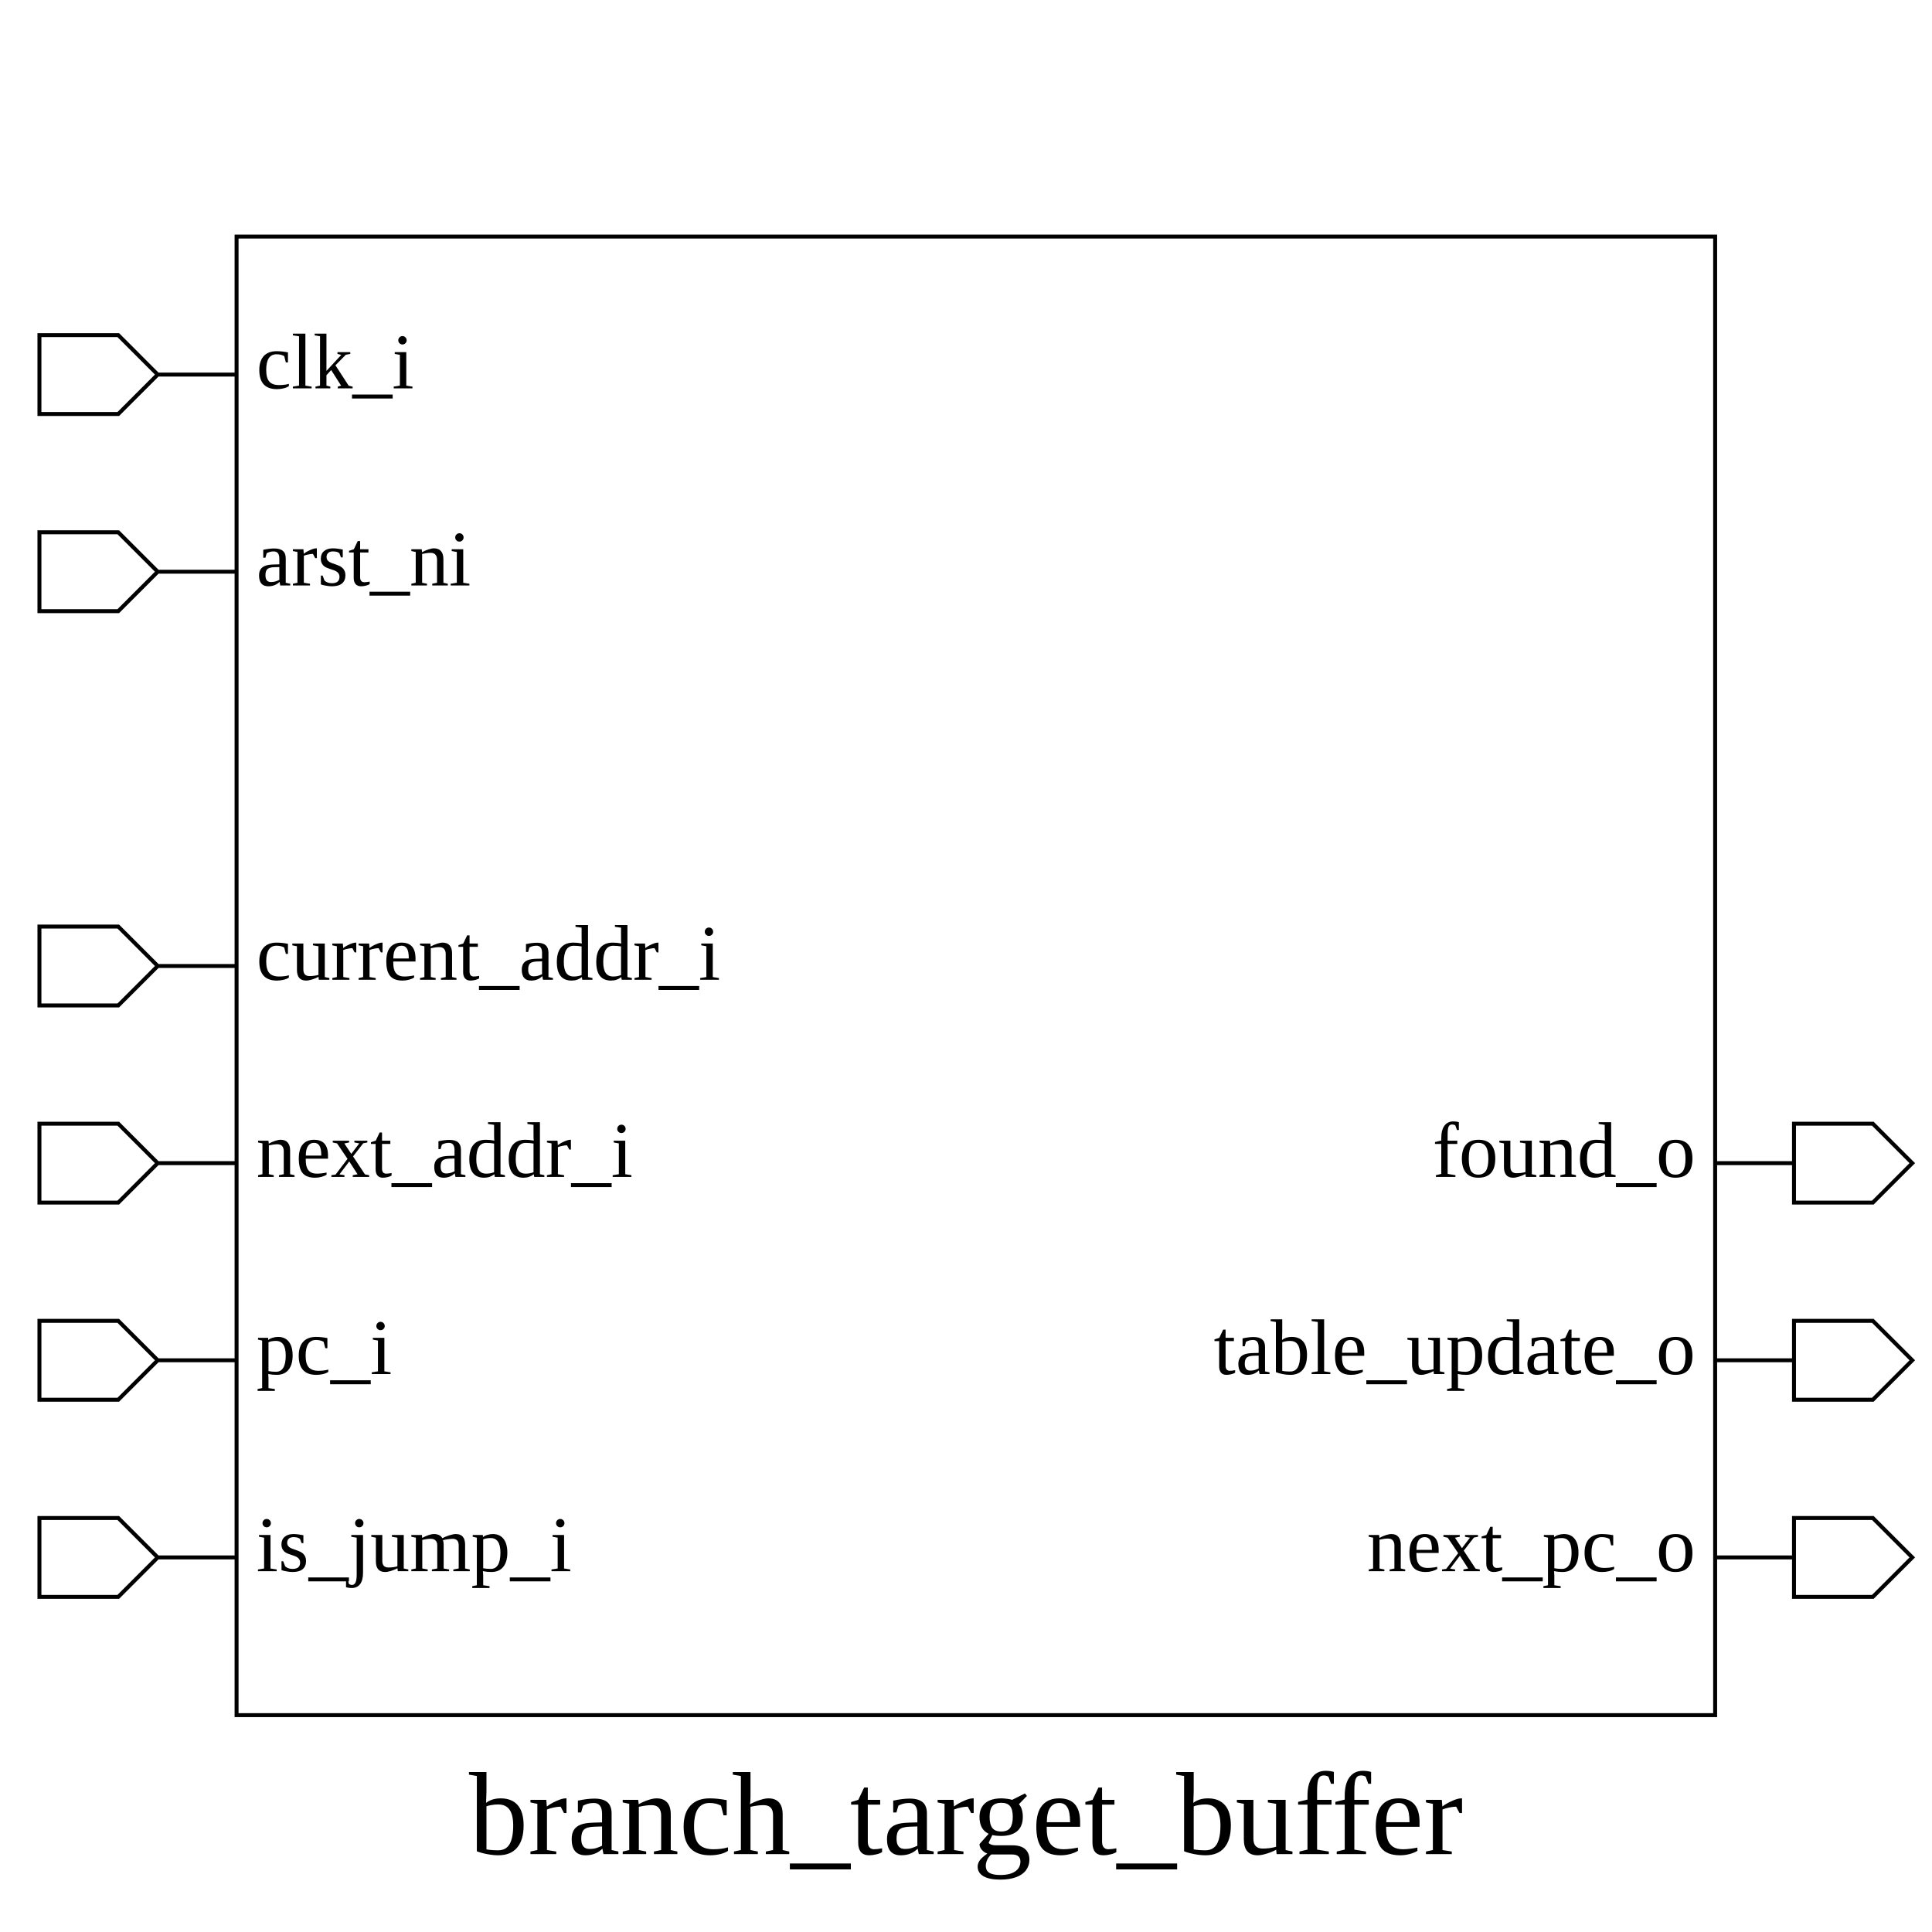
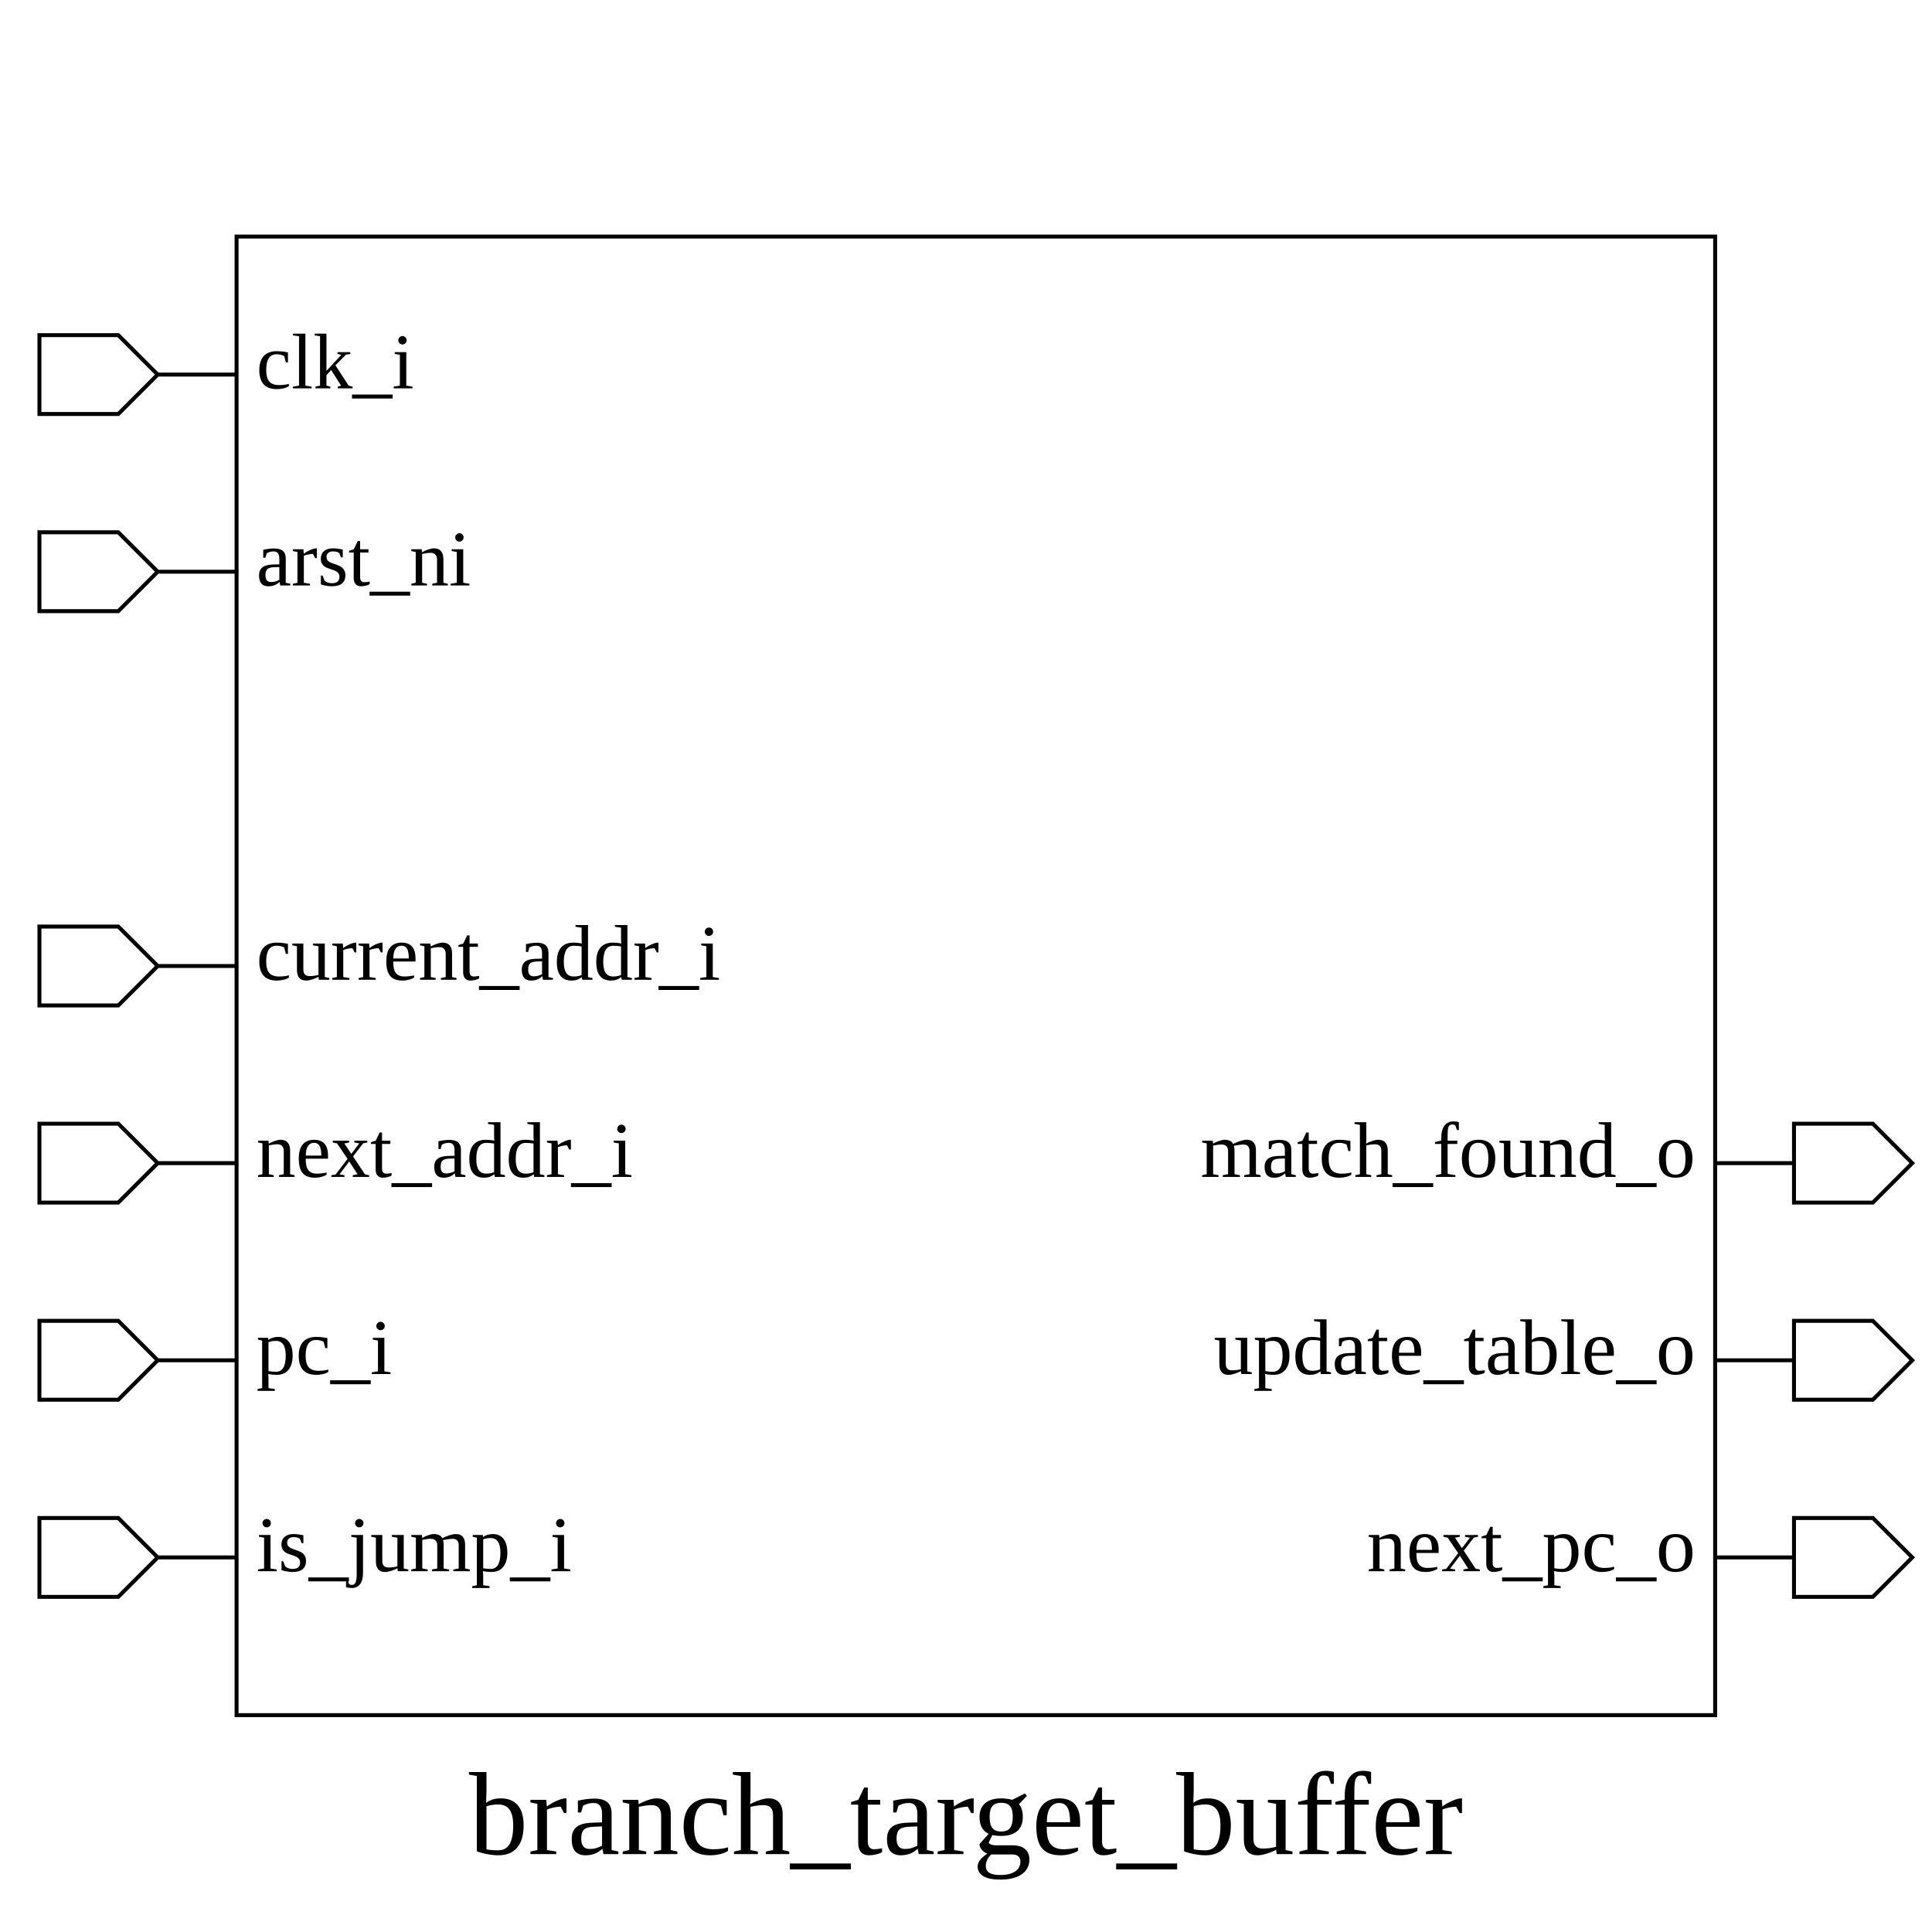
<svg xmlns="http://www.w3.org/2000/svg" height="490" width="490">
  <rect width="100%" height="100%" x="0" y="0" style="fill:white;stroke:white;stroke-width:0" />
  <g style="fill:white;stroke:black;stroke-width:1">
    <rect width="375" height="375" x="60" y="60" />
    <polygon points="10,95 10,85 30,85 40,95 60,95 40,95 30,105 10,105 10,95" />
    <text x="65" y="85" dominant-baseline="hanging" text-anchor="start" font-size="20" style="fill:black;stroke:black;stroke-width:0">clk_i</text>
    <polygon points="10,145 10,135 30,135 40,145 60,145 40,145 30,155 10,155 10,145" />
    <text x="65" y="135" dominant-baseline="hanging" text-anchor="start" font-size="20" style="fill:black;stroke:black;stroke-width:0">arst_ni</text>
    <polygon points="10,245 10,235 30,235 40,245 60,245 40,245 30,255 10,255 10,245" />
    <text x="65" y="235" dominant-baseline="hanging" text-anchor="start" font-size="20" style="fill:black;stroke:black;stroke-width:0">current_addr_i</text>
    <polygon points="10,295 10,285 30,285 40,295 60,295 40,295 30,305 10,305 10,295" />
    <text x="65" y="285" dominant-baseline="hanging" text-anchor="start" font-size="20" style="fill:black;stroke:black;stroke-width:0">next_addr_i</text>
    <polygon points="10,345 10,335 30,335 40,345 60,345 40,345 30,355 10,355 10,345" />
    <text x="65" y="335" dominant-baseline="hanging" text-anchor="start" font-size="20" style="fill:black;stroke:black;stroke-width:0">pc_i</text>
    <polygon points="10,395 10,385 30,385 40,395 60,395 40,395 30,405 10,405 10,395" />
    <text x="65" y="385" dominant-baseline="hanging" text-anchor="start" font-size="20" style="fill:black;stroke:black;stroke-width:0">is_jump_i</text>
    <polygon points="435,295 455,295 455,285 475,285 485,295 475,305 455,305 455,295 435,295" />
-     <text x="430" y="285" dominant-baseline="hanging" text-anchor="end" font-size="20" style="fill:black;stroke:black;stroke-width:0">found_o</text>
+     <text x="430" y="285" dominant-baseline="hanging" text-anchor="end" font-size="20" style="fill:black;stroke:black;stroke-width:0">match_found_o</text>
    <polygon points="435,345 455,345 455,335 475,335 485,345 475,355 455,355 455,345 435,345" />
-     <text x="430" y="335" dominant-baseline="hanging" text-anchor="end" font-size="20" style="fill:black;stroke:black;stroke-width:0">table_update_o</text>
+     <text x="430" y="335" dominant-baseline="hanging" text-anchor="end" font-size="20" style="fill:black;stroke:black;stroke-width:0">update_table_o</text>
    <polygon points="435,395 455,395 455,385 475,385 485,395 475,405 455,405 455,395 435,395" />
    <text x="430" y="385" dominant-baseline="hanging" text-anchor="end" font-size="20" style="fill:black;stroke:black;stroke-width:0">next_pc_o</text>
    <text x="245" y="450" dominant-baseline="hanging" text-anchor="middle" font-size="30" style="fill:black;stroke:black;stroke-width:0">branch_target_buffer</text>
  </g>
</svg>
